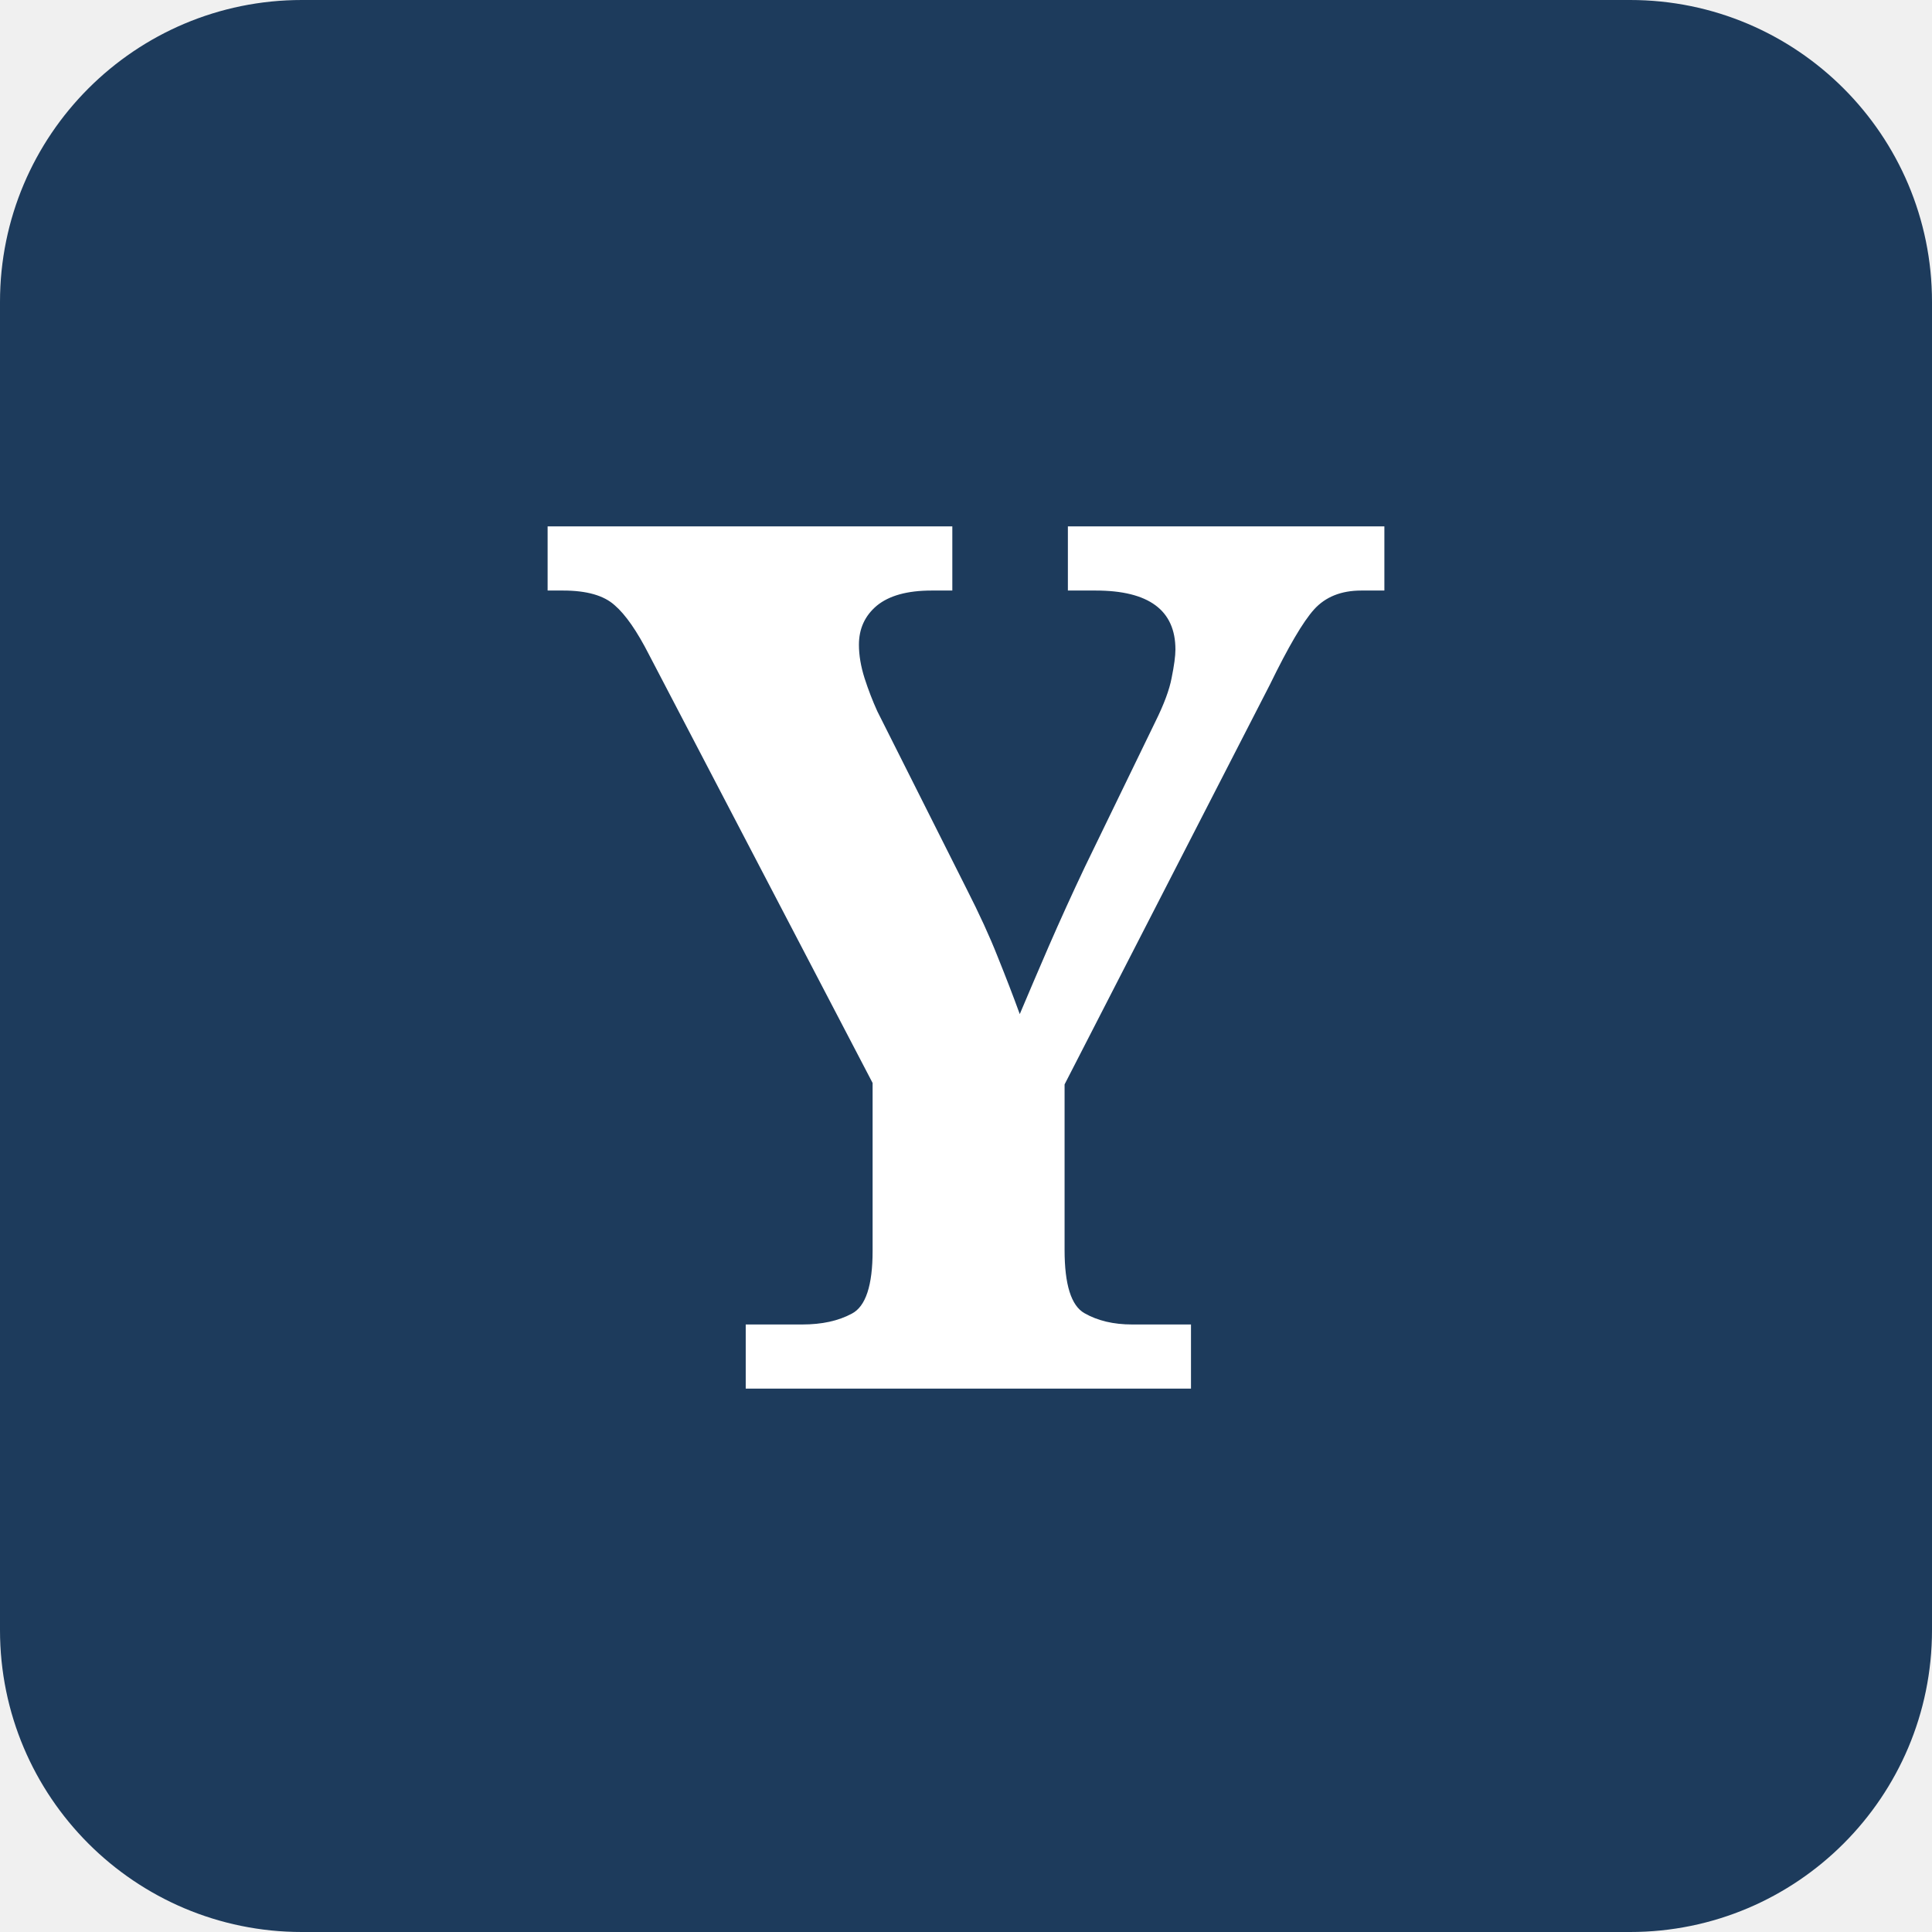
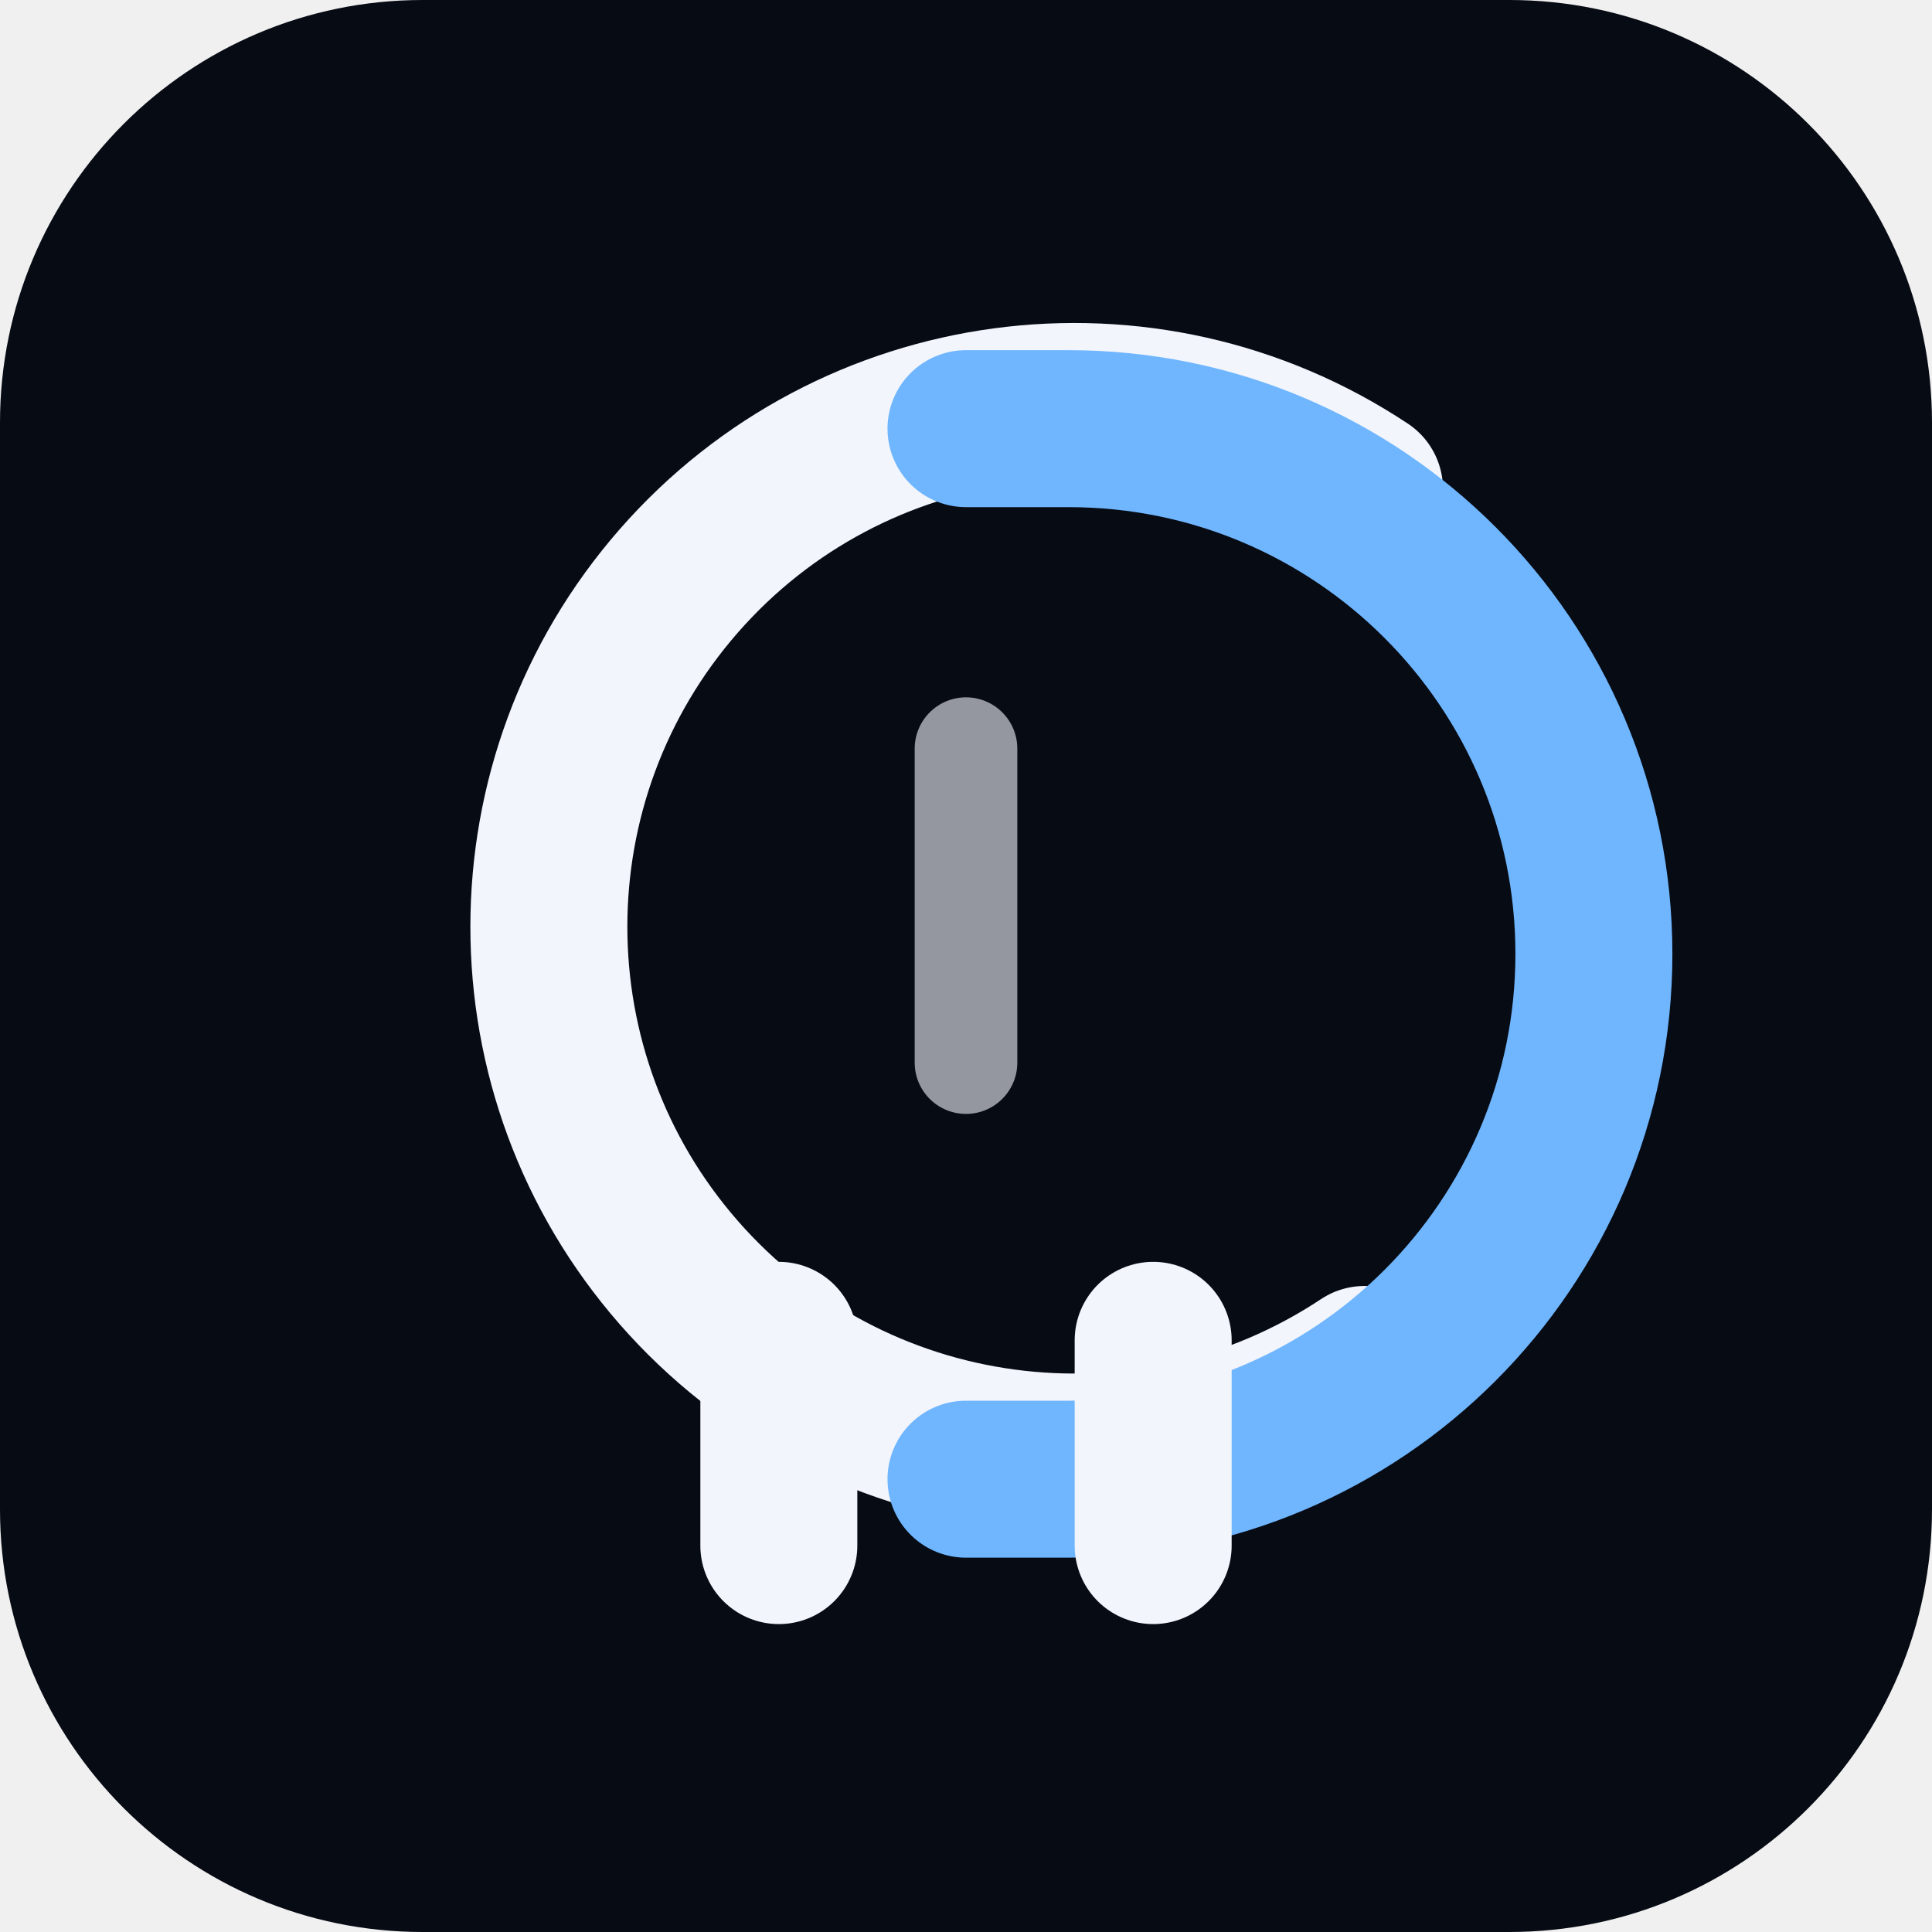
- <svg xmlns="http://www.w3.org/2000/svg" viewBox="0 0 64 64">
-   <rect width="64" height="64" rx="10" fill="#1d3b5c" />
-   <text x="32" y="46" font-family="Georgia,serif" font-size="40" font-weight="700" text-anchor="middle" fill="#fff">Y</text>
+ <svg xmlns="http://www.w3.org/2000/svg" viewBox="0 0 32 32" width="32" height="32">
+   <rect width="32" height="32" rx="7" fill="#070b14" />
+   <g fill="none" stroke="#f2f5fb" stroke-width="2.6" stroke-linecap="round">
+     <path d="M22.6 8.1A8.7 8.7 0 1 0 22.6 22.6" />
+     <path d="M16 7.1h1.7a8.7 8.7 0 0 1 0 17.4H16" stroke="#6fb6ff" />
+     <path d="M12.9 22.2v3.4M19.1 22.2v3.4" />
+   </g>
+   <path d="M16 12.4v5.2" stroke="#f2f5fb" stroke-width="1.7" stroke-linecap="round" opacity="0.6" />
</svg>
